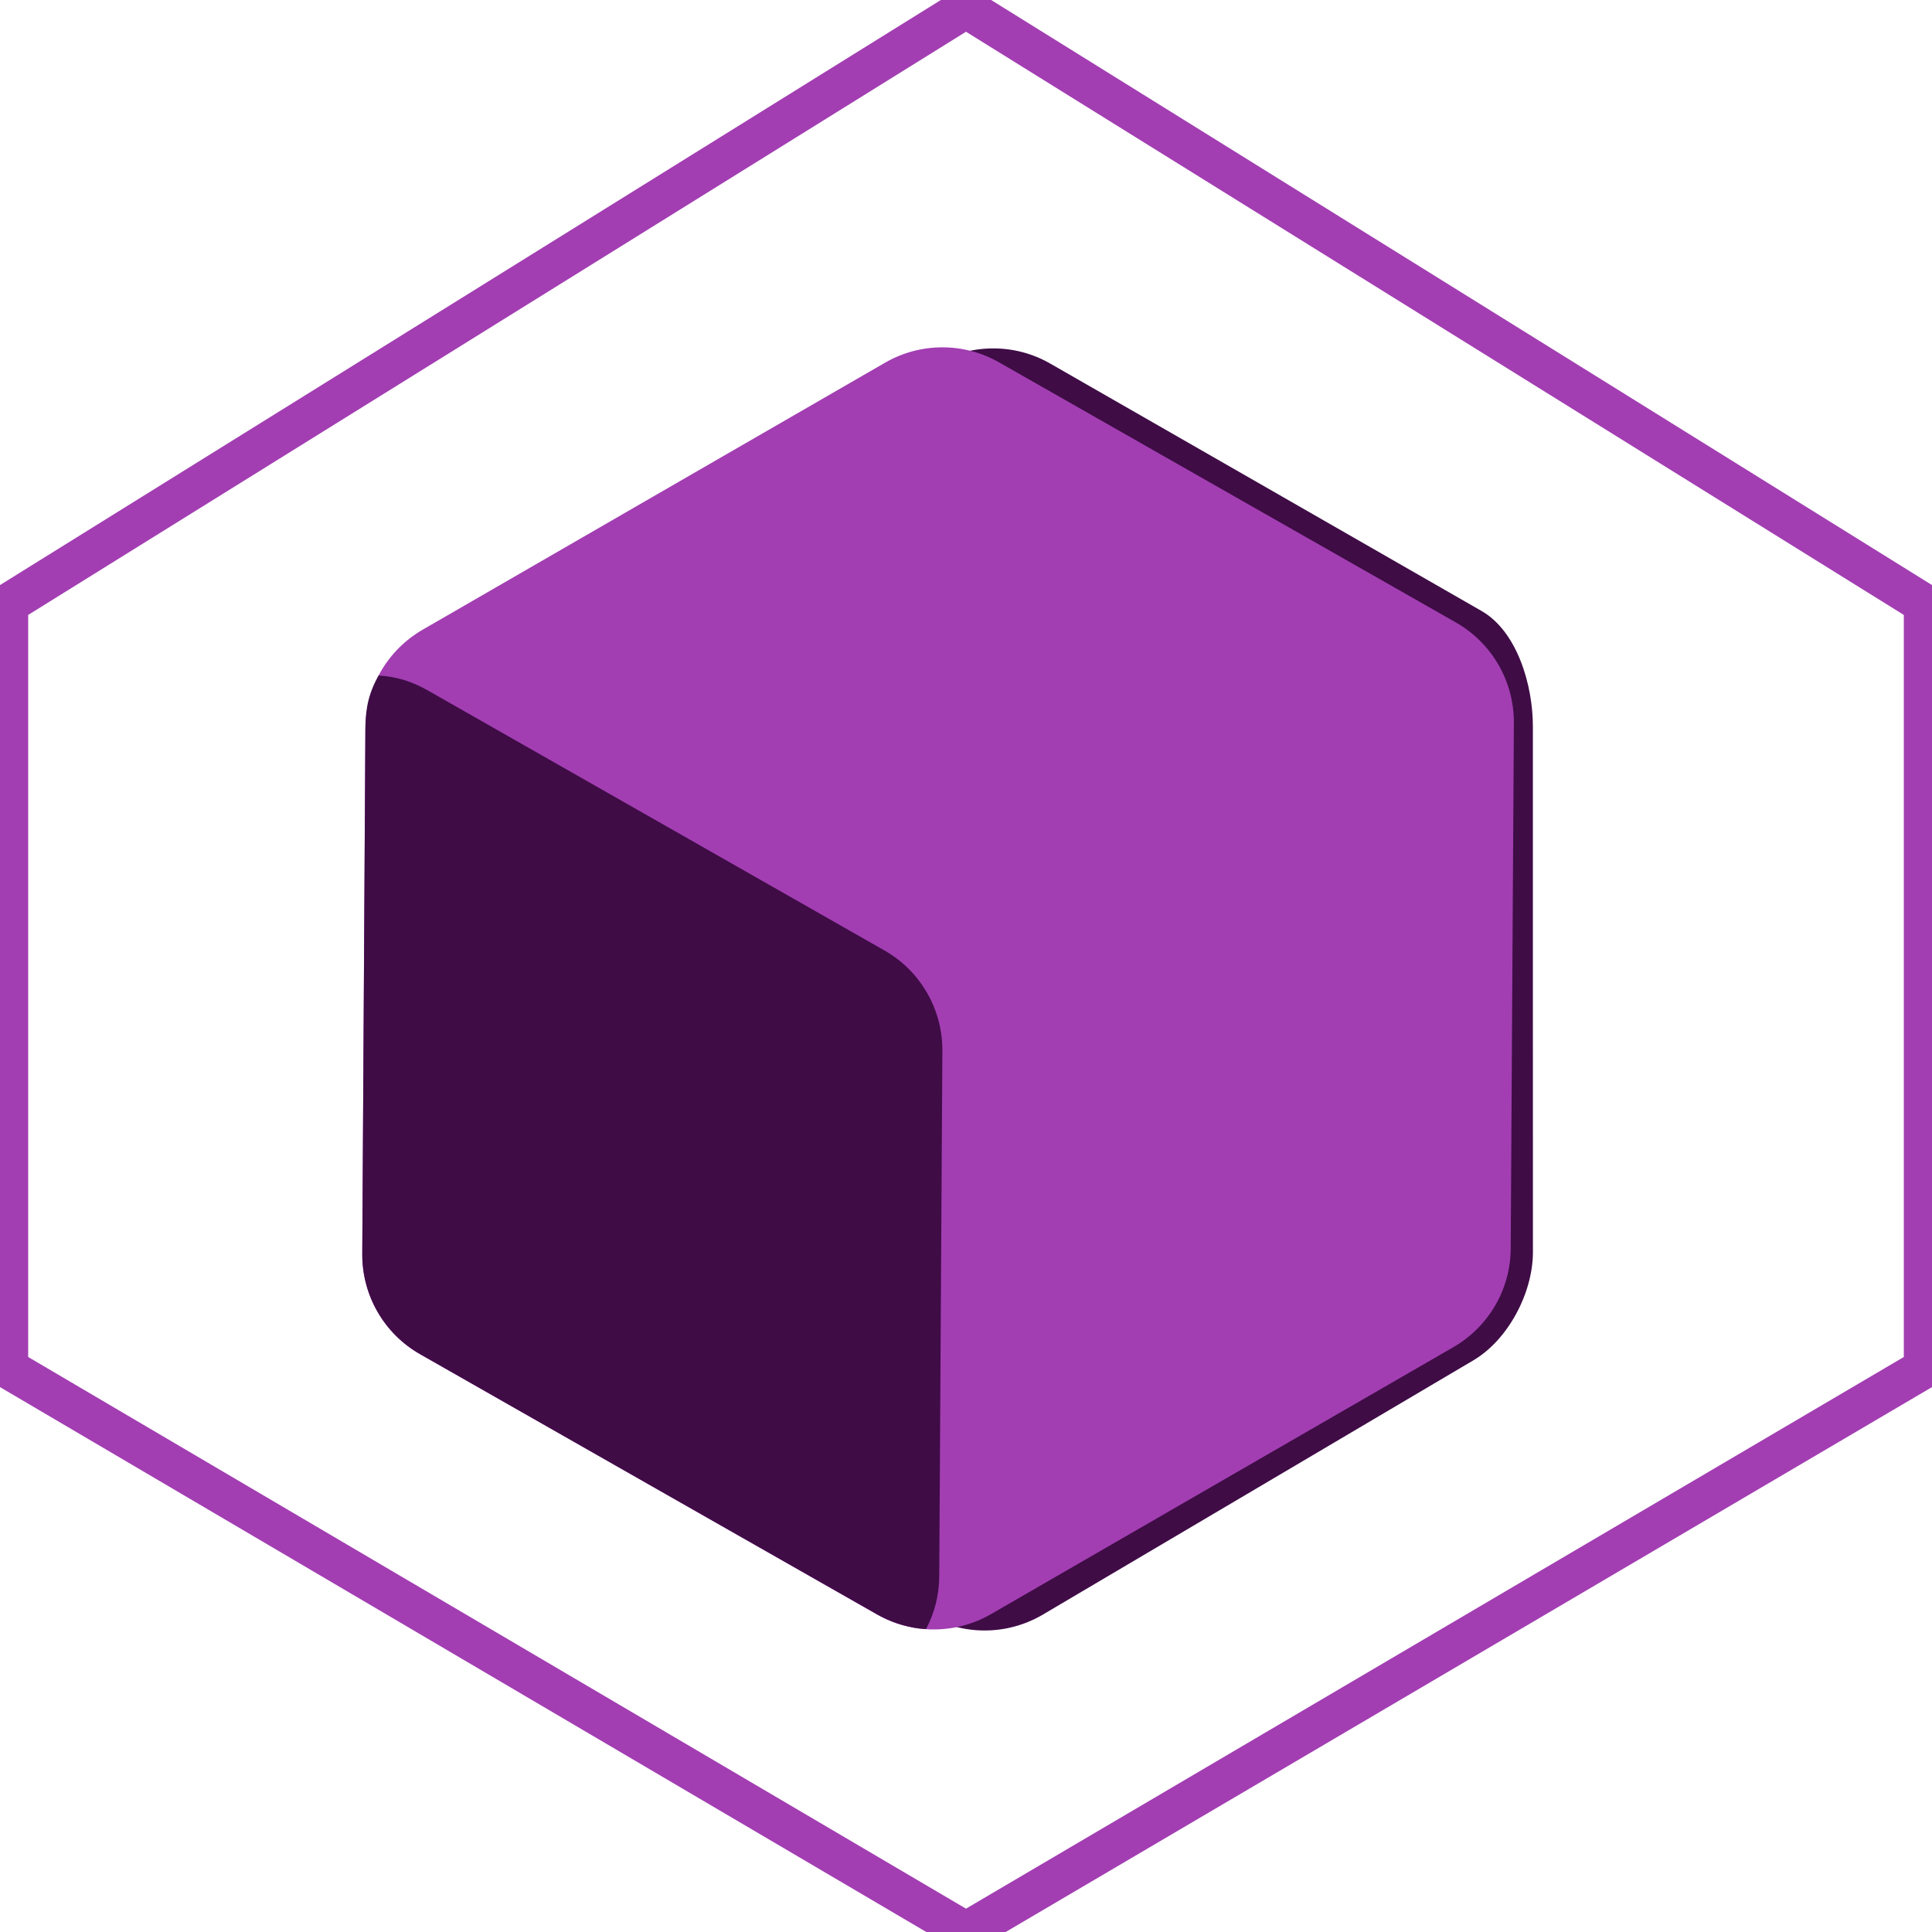
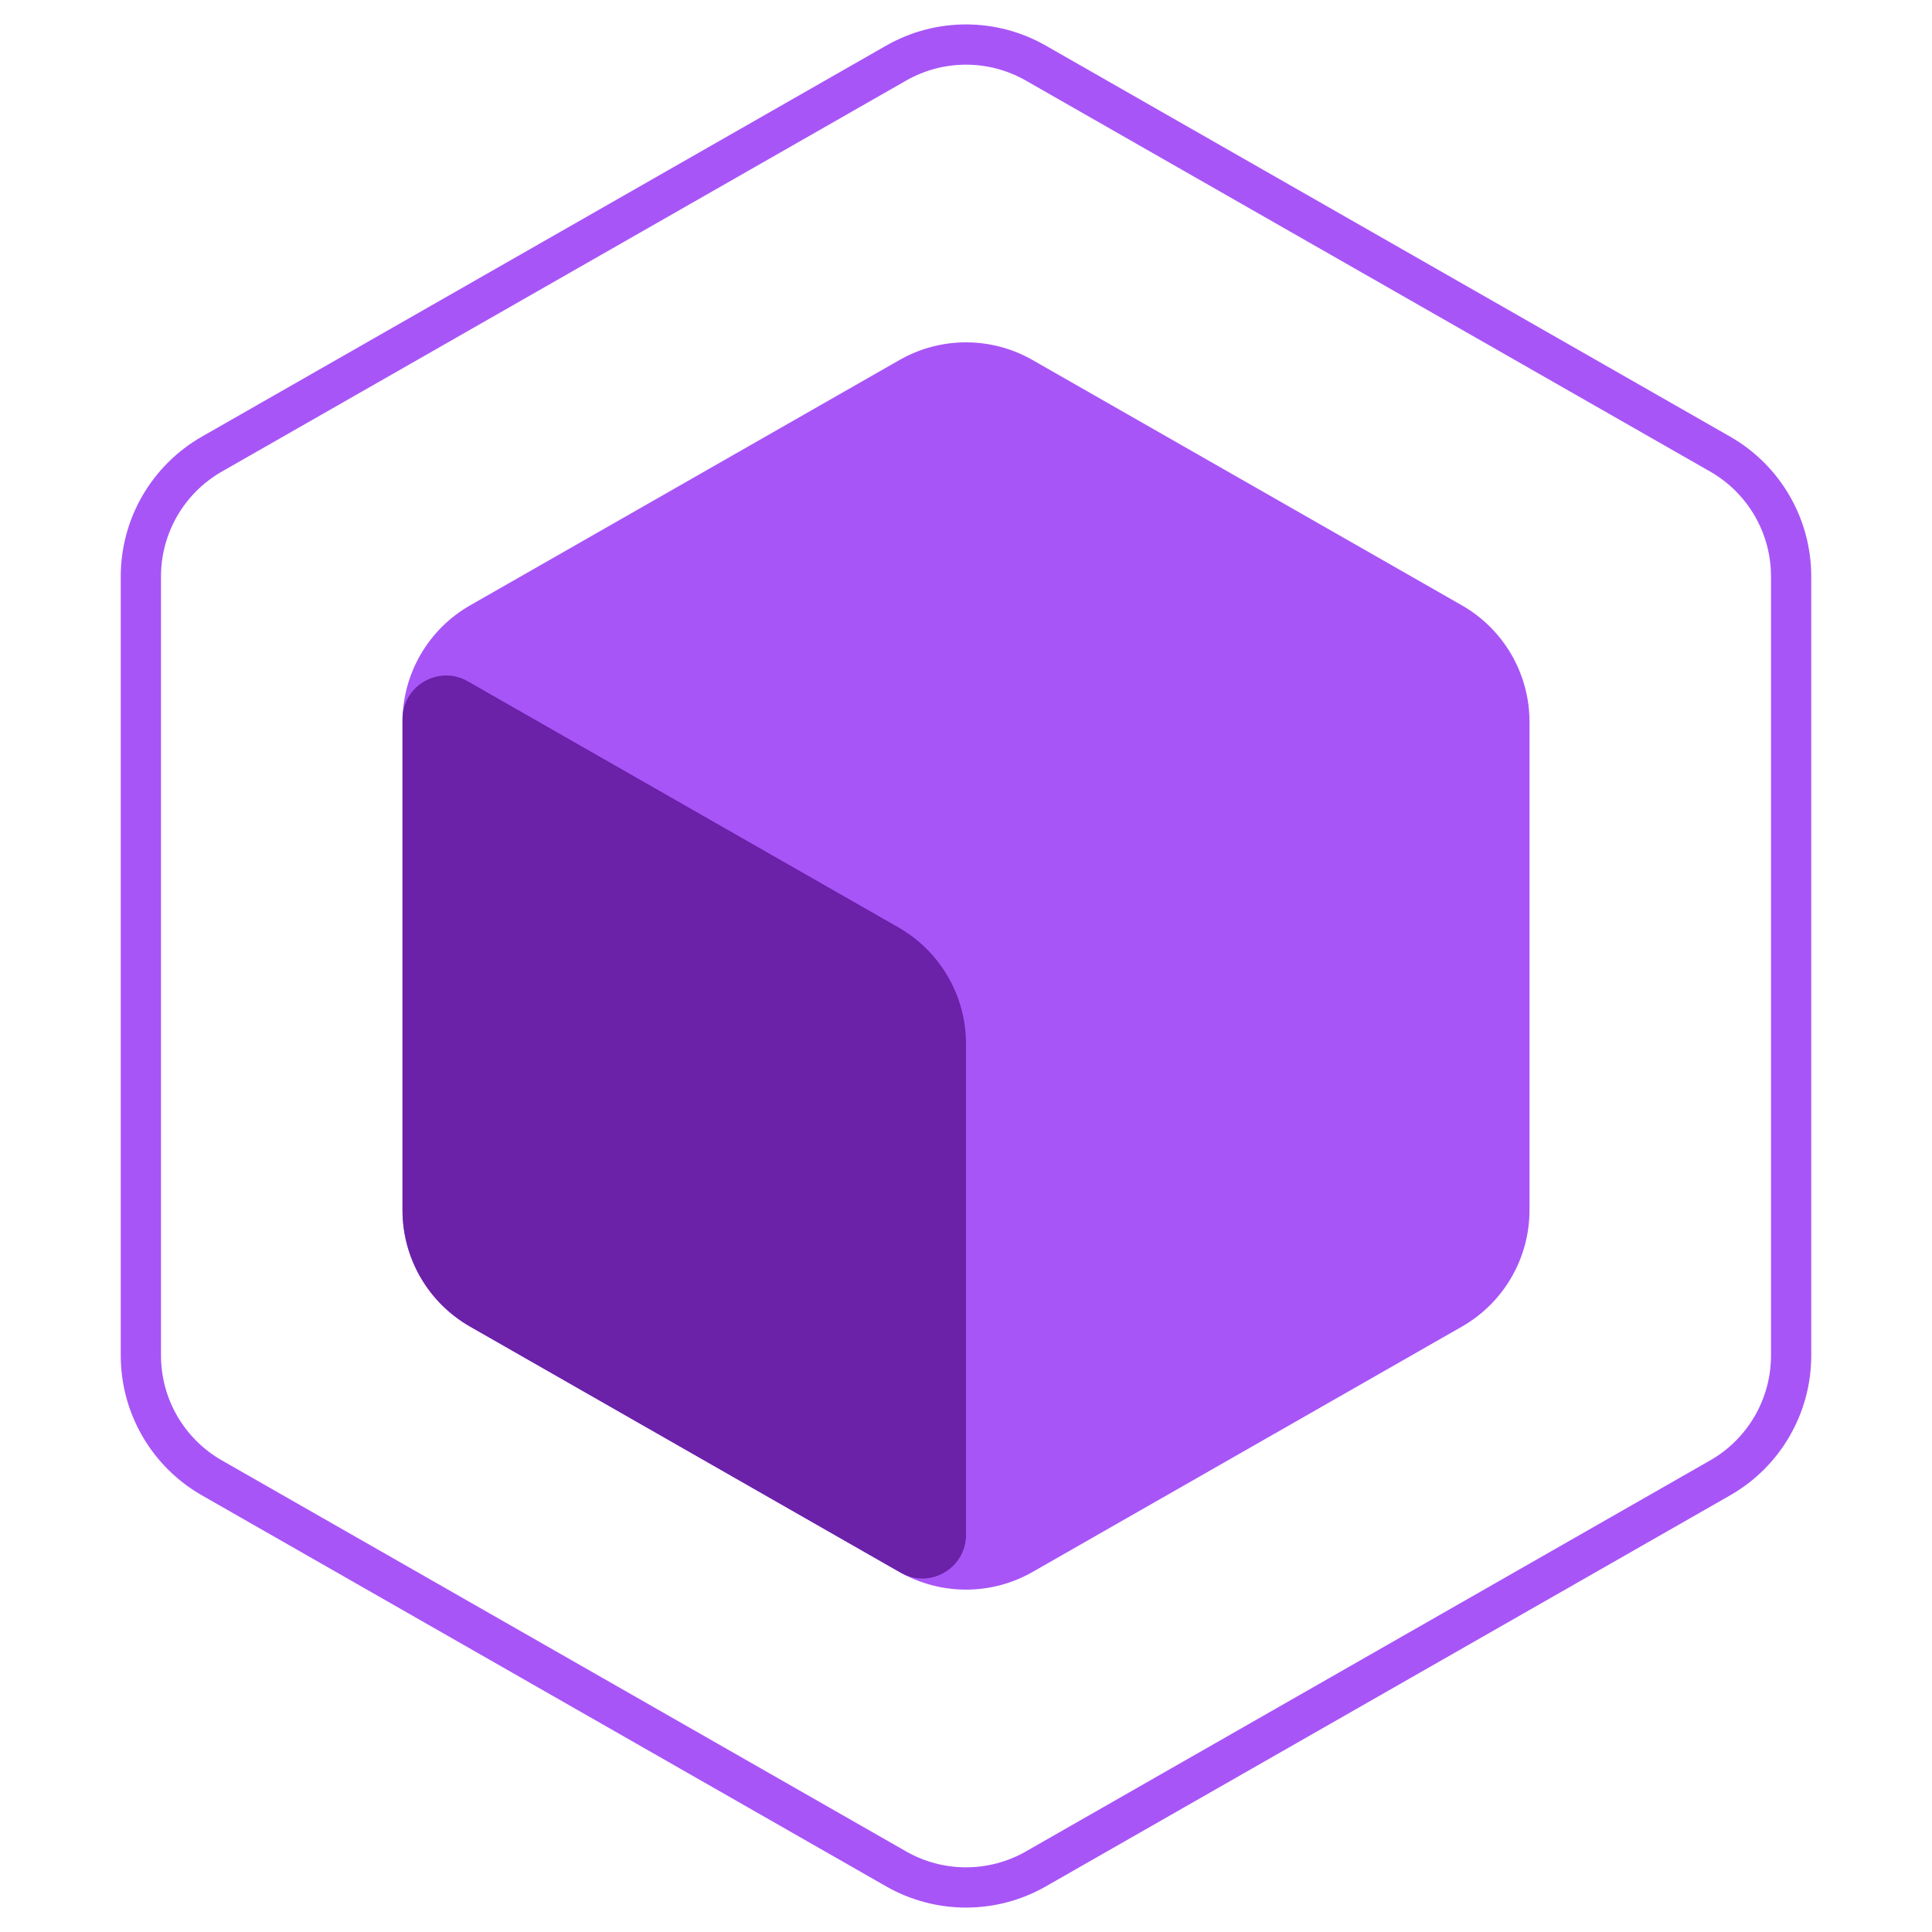
- <svg xmlns="http://www.w3.org/2000/svg" width="48px" height="48px" viewBox="0 0 48 48" version="1.1">
-   <style>
-         
-             .mainColor {
-                 stroke: none;
-                 fill:    #A23EB2
-             }
-             .outline {
-                 stroke: #A23EB2;
-                 fill:    none
-             }
-             .shadow {
-                 fill:    #3F0C46;
-             }
-         
-     </style>
-   <g id="vector-qube" stroke="none" stroke-width="1" fill="none" fill-rule="evenodd">
-     <g id="Toppy-Top" transform="translate(9,8)">
-       <path class="shadow" d="M14.253,1.037 L8.509,4.353 L2.766,7.67 C2.328,7.923 1.973,8.282 1.728,8.704 C1.482,9.127 1.345,9.613 1.342,10.119 L1.303,16.649 L1.264,23.181 C1.261,23.695 1.397,24.191 1.646,24.621 C1.894,25.052 2.255,25.418 2.703,25.672 L8.378,28.904 L14.053,32.136 C14.493,32.386 14.982,32.511 15.471,32.509 C15.96,32.508 16.448,32.38 16.886,32.128 L22.234,28.97 L27.582,25.811 C28.02,25.559 28.394,25.141 28.66,24.658 C28.925,24.176 29.082,23.631 29.085,23.125 L29.084,16.595 L29.084,10.063 C29.086,9.549 28.99,8.954 28.781,8.425 C28.572,7.895 28.251,7.431 27.803,7.176 L22.445,4.102 L17.086,1.029 C16.647,0.778 16.157,0.654 15.669,0.656 C15.179,0.657 14.691,0.784 14.253,1.037" />
-       <g id="Clip-4" />
-       <path class="mainColor" d="M7.245,4.327 L1.502,7.644 C1.064,7.897 0.709,8.256 0.464,8.678 C0.218,9.101 0.081,9.587 0.078,10.093 L0.039,16.623 L-4.70482789e-05,23.155 C-0.003,23.669 0.133,24.165 0.382,24.595 C0.63,25.026 0.991,25.392 1.439,25.646 L7.114,28.878 L12.789,32.11 C13.229,32.36 13.718,32.485 14.207,32.483 C14.696,32.482 15.185,32.354 15.622,32.102 L21.366,28.785 L27.11,25.469 C27.548,25.216 27.902,24.857 28.148,24.434 C28.394,24.012 28.531,23.526 28.533,23.02 L28.572,16.489 L28.612,9.958 C28.614,9.444 28.478,8.948 28.23,8.517 C27.981,8.087 27.62,7.721 27.173,7.466 L21.497,4.235 L15.822,1.003 C15.383,0.752 14.893,0.628 14.405,0.629 C13.915,0.631 13.427,0.758 12.989,1.011 L7.245,4.327 Z" id="Fill-3" />
-       <path class="shadow" d="M0.419,8.784 C0.632,8.797 0.837,8.834 1.037,8.894 C1.237,8.956 1.431,9.041 1.623,9.15 L7.299,12.382 L12.974,15.614 C13.421,15.868 13.783,16.234 14.031,16.665 C14.28,17.095 14.416,17.591 14.413,18.105 L14.374,24.637 L14.335,31.167 C14.334,31.399 14.304,31.627 14.249,31.846 C14.193,32.065 14.112,32.276 14.008,32.474 L13.925,32.468 L13.841,32.46 C13.659,32.437 13.479,32.396 13.303,32.338 C13.127,32.279 12.955,32.203 12.79,32.109 L7.114,28.878 L1.439,25.645 C0.992,25.391 0.63,25.025 0.382,24.595 C0.133,24.165 -0.002,23.669 0.001,23.154 L0.04,16.623 L0.078,10.093 C0.08,9.84 0.102,9.616 0.154,9.403 C0.207,9.191 0.289,8.988 0.412,8.777 L0.416,8.78 L0.419,8.784 Z" id="Fill-6" />
-     </g>
-   </g>
-   <g id="outline">
-     <polygon class="outline" points="0.2 15 24 0.2 47.8 15 47.8 34 24 48 0.2 34" />
-   </g>
+ <svg xmlns="http://www.w3.org/2000/svg" width="48" height="48" viewBox="0 0 48 48" fill="none">
+   <path d="M44.5 14.321V33.678C44.5 34.934 43.827 36.094 42.737 36.717L25.737 46.432C24.661 47.047 23.34 47.047 22.264 46.432L5.264 36.717C4.173 36.094 3.5 34.934 3.5 33.678V14.321C3.5 13.065 4.173 11.906 5.264 11.282L22.264 1.568C23.34 0.953 24.66 0.953 25.736 1.568L42.737 11.282C43.827 11.906 44.5 13.065 44.5 14.321Z" stroke="#A855F7" />
+   <path d="M38 30.065V17.934C38 16.738 37.359 15.634 36.321 15.04L25.654 8.945C24.629 8.359 23.371 8.359 22.346 8.945L11.68 15.04C10.641 15.634 10 16.738 10 17.934V30.065C10 31.262 10.641 32.366 11.68 32.959L22.346 39.055C23.371 39.64 24.629 39.64 25.654 39.055L36.321 32.959C37.359 32.366 38 31.262 38 30.065Z" fill="#A855F7" />
+   <path d="M10 30.065C10 31.262 10.641 32.366 11.68 32.959L22.379 39.074C23.101 39.486 24 38.965 24 38.133V25.934C24 24.738 23.359 23.634 22.32 23.04L11.621 16.926C10.899 16.514 10 17.035 10 17.867V30.065Z" fill="#6B21A8" />
</svg>
